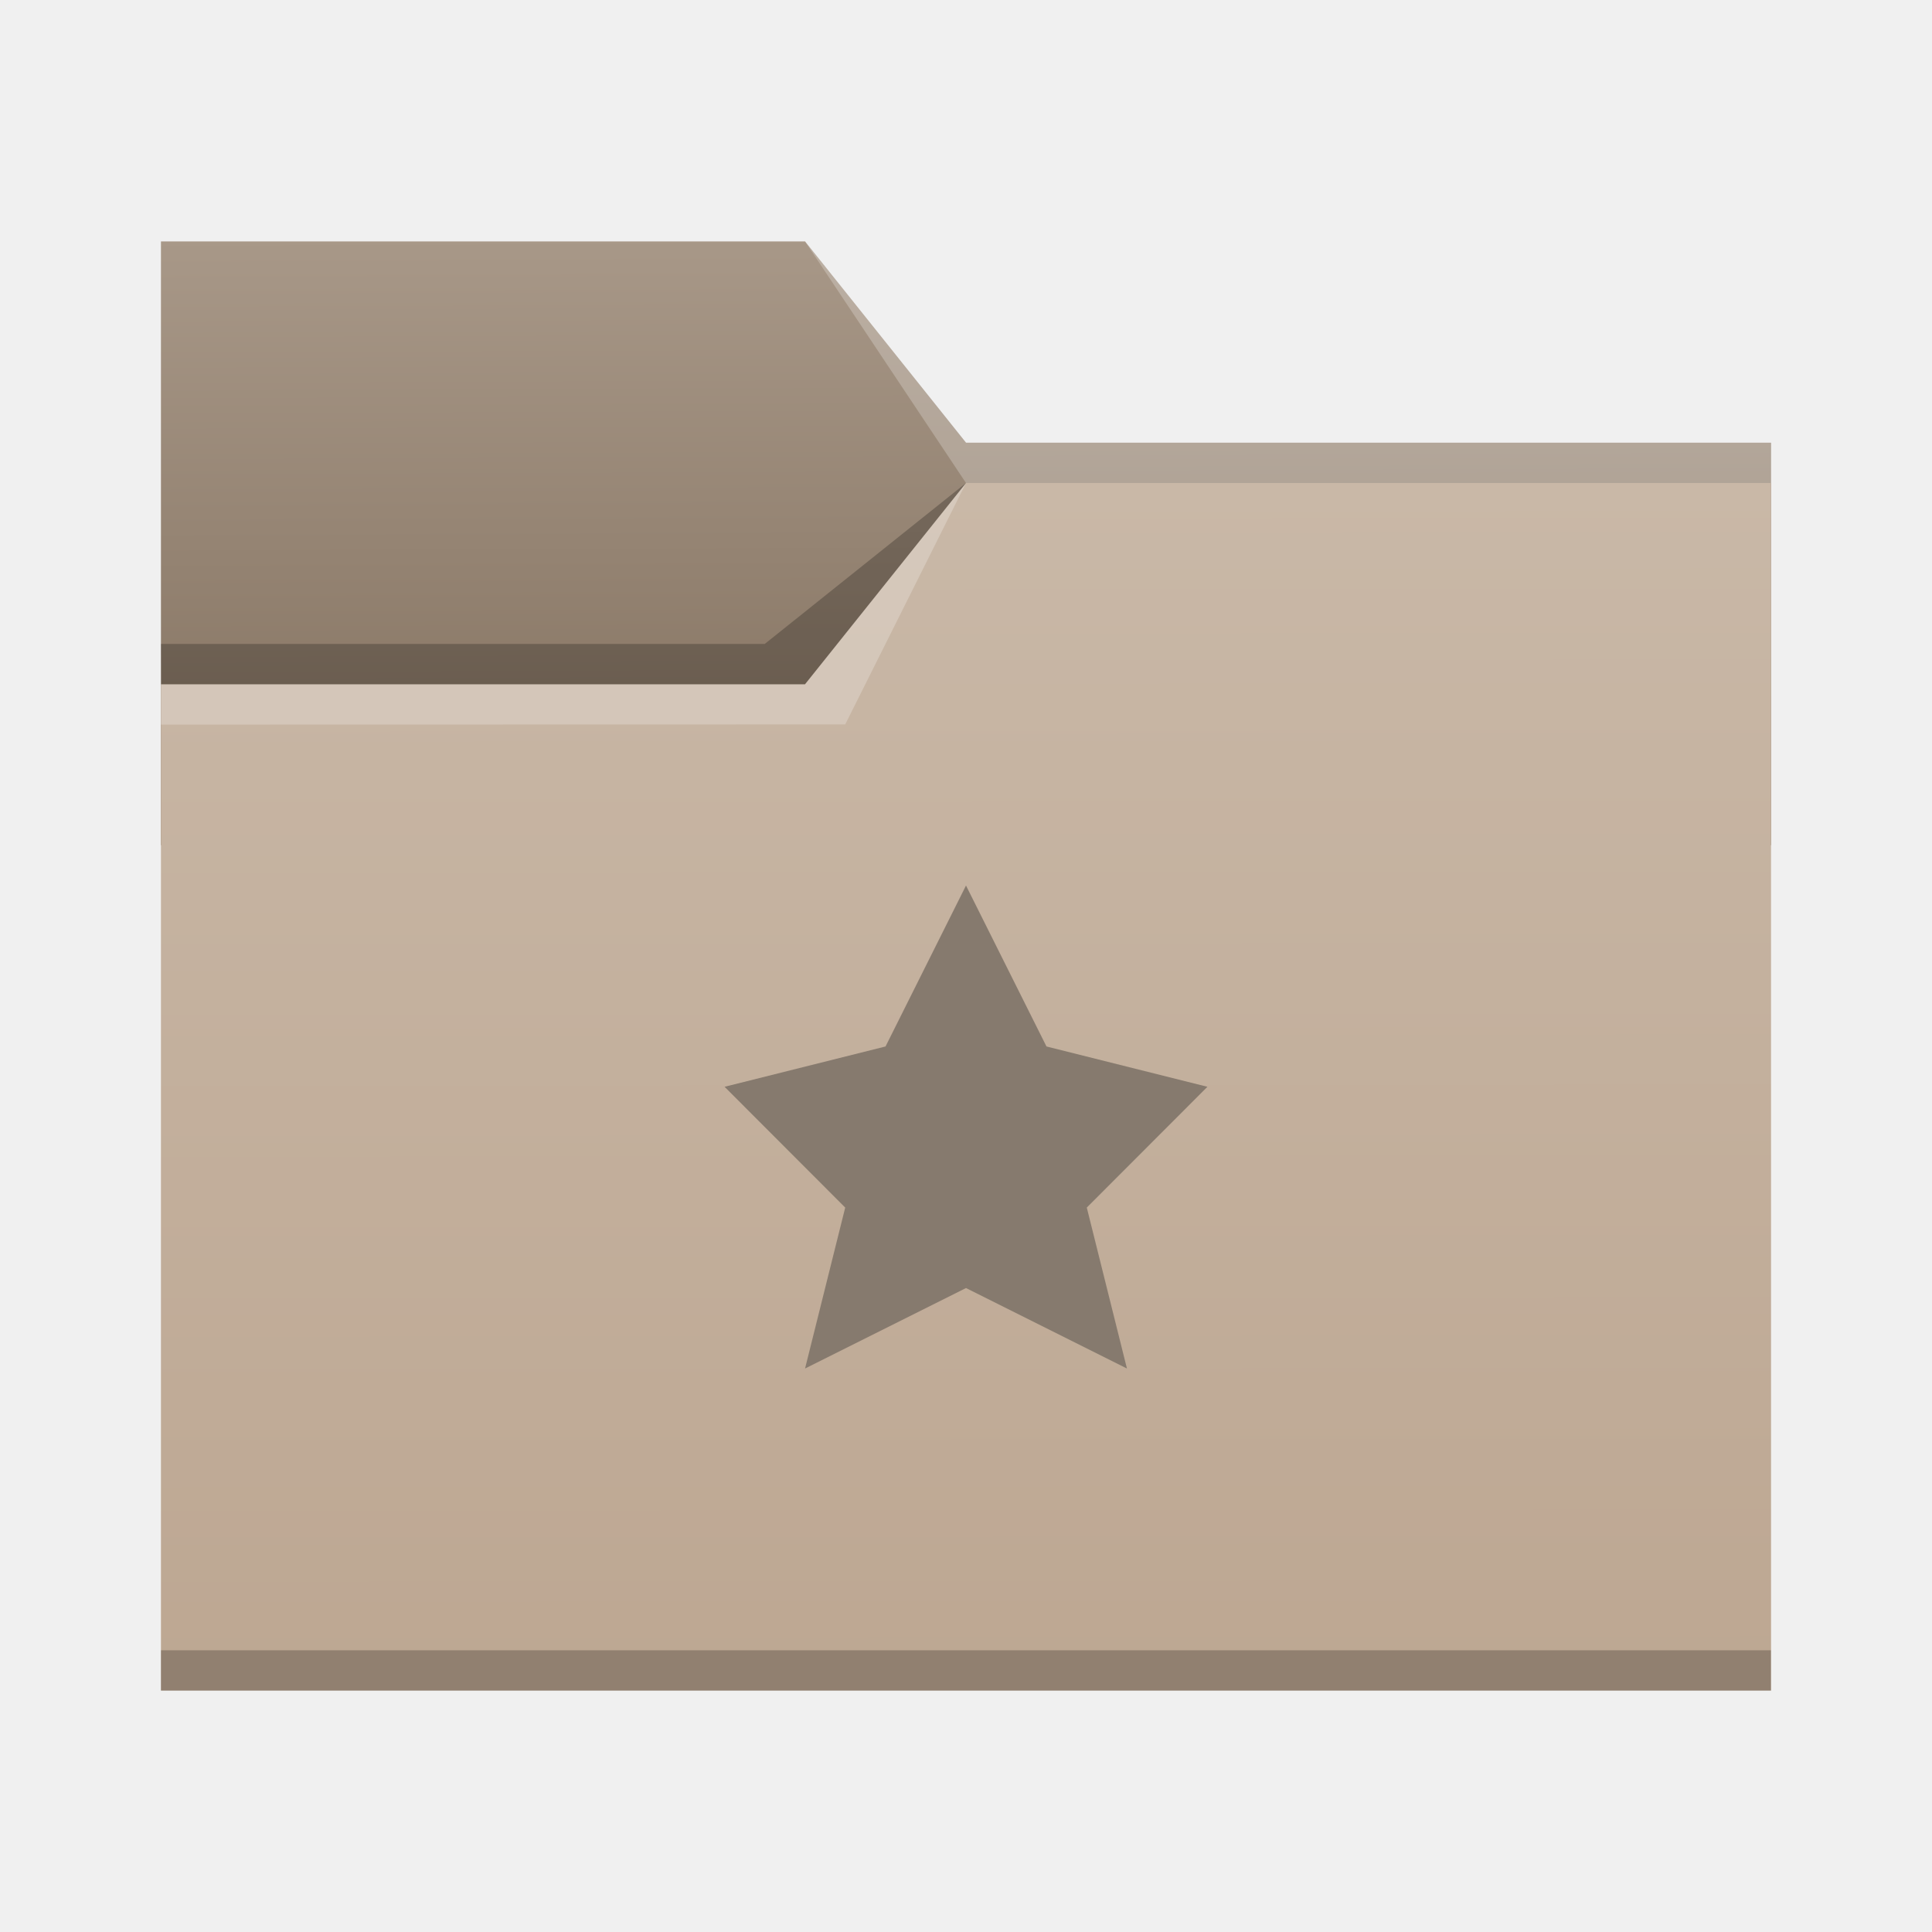
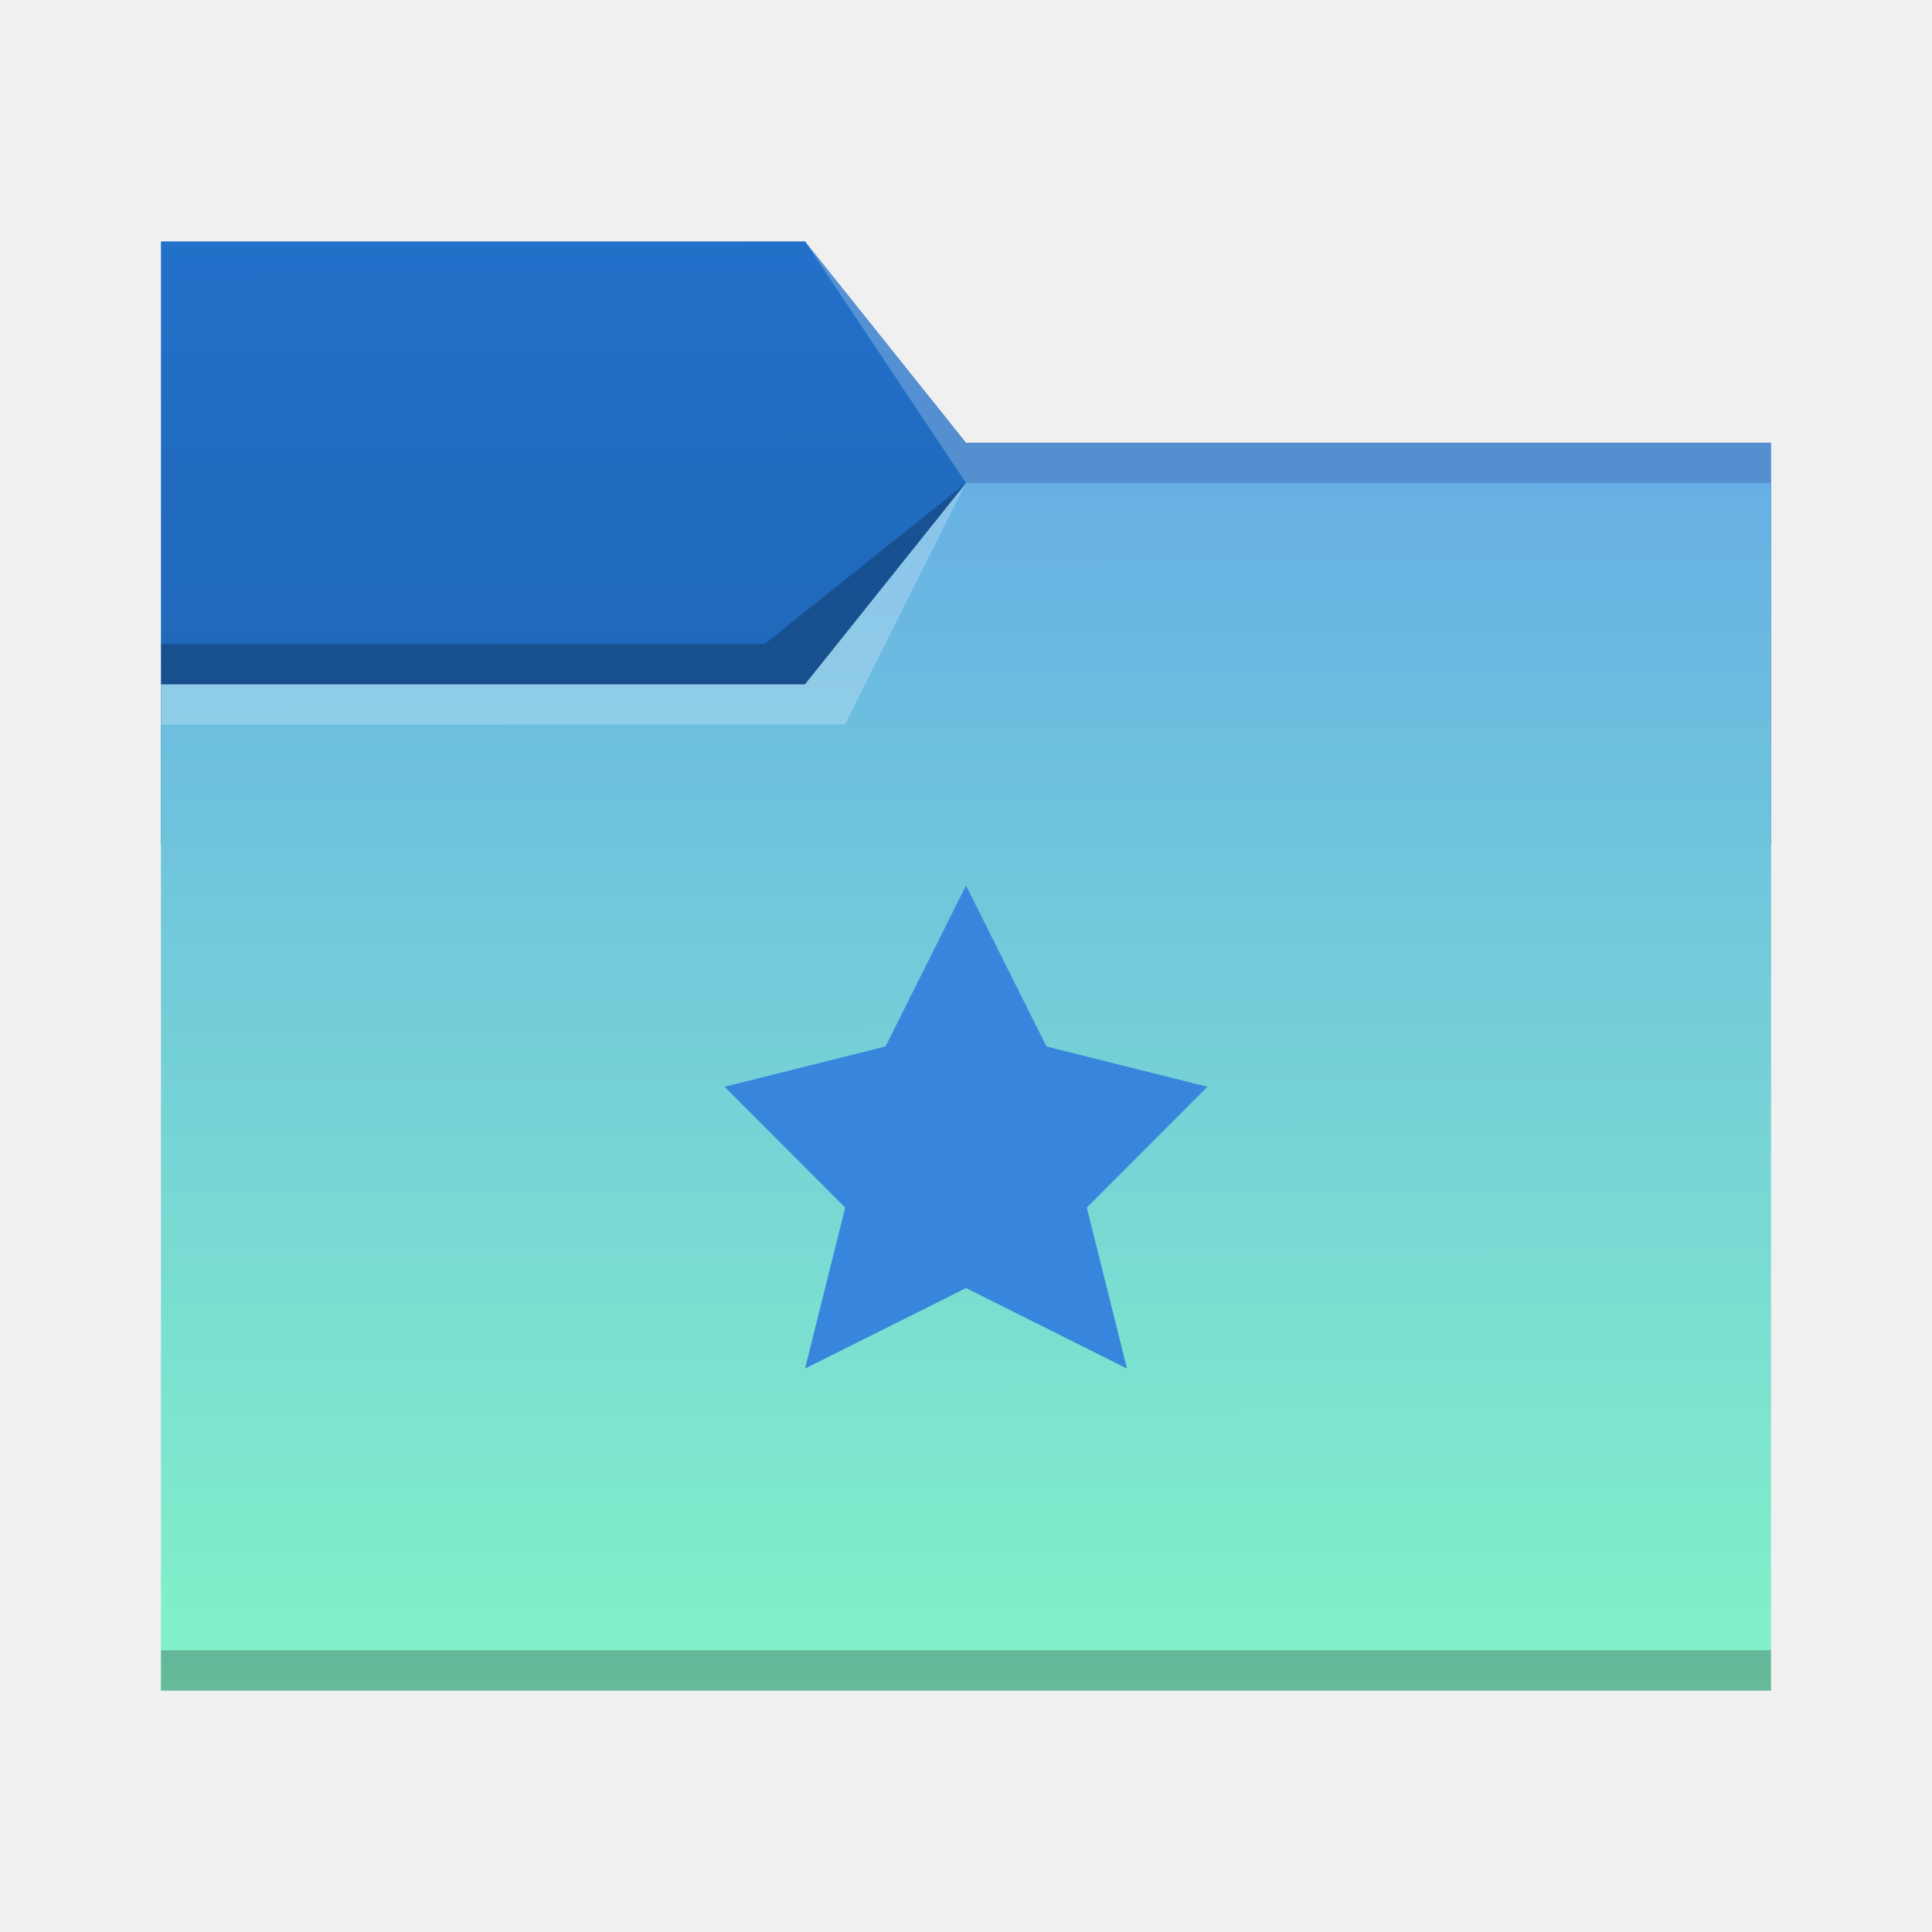
<svg xmlns="http://www.w3.org/2000/svg" xmlns:xlink="http://www.w3.org/1999/xlink" width="48" height="48" viewBox="0 0 12.7 12.7" version="1.1" id="svg5">
  <defs id="defs2">
    <linearGradient id="linearGradient6505">
-       <stop style="stop-color:#82705e;stop-opacity:1" offset="0" id="stop6501" />
-       <stop style="stop-color:#a89888;stop-opacity:0.999" offset="1" id="stop6503" />
+       <stop style="stop-color:#1f64b3;stop-opacity:1" offset="0" id="stop6501" />
+       <stop style="stop-color:#2271ca;stop-opacity:0.999" offset="1" id="stop6503" />
    </linearGradient>
    <linearGradient id="linearGradient6033">
-       <stop style="stop-color:#bda792;stop-opacity:1" offset="0" id="stop6029" />
-       <stop style="stop-color:#c9b8a7;stop-opacity:1" offset="1" id="stop6031" />
+       <stop style="stop-color:#83f3c8;stop-opacity:1" offset="0" id="stop6029" />
+       <stop style="stop-color:#67b0e5;stop-opacity:1" offset="1" id="stop6031" />
    </linearGradient>
    <linearGradient xlink:href="#linearGradient6033" id="linearGradient6035" x1="8.779" y1="11.09" x2="8.772" y2="3.172" gradientUnits="userSpaceOnUse" />
    <linearGradient xlink:href="#linearGradient6505" id="linearGradient6507" x1="3.296" y1="5.561" x2="3.28" y2="1.572" gradientUnits="userSpaceOnUse" />
  </defs>
  <path id="rect846-3" style="fill:url(#linearGradient6507);fill-opacity:1;stroke-width:0.296" d="M 1.058,1.587 H 5.292 L 6.35,2.91 l 5.292,10e-8 V 5.556 H 1.058 Z" />
  <path id="rect846" style="fill:url(#linearGradient6035);fill-opacity:1;stroke-width:0.48" d="M 1.058,4.498 H 5.292 L 6.35,3.175 h 5.292 v 7.938 H 1.058 Z" />
  <path id="rect870" style="fill:#ffffff;fill-opacity:0.235;stroke-width:0.118" d="M 5.292,1.587 6.35,2.91 l 5.292,10e-8 V 3.175 H 6.35 Z" />
  <path id="rect2728" style="fill:#ffffff;fill-opacity:0.235;stroke-width:0.265" d="m 1.058,4.498 4.233,-5e-7 L 6.35,3.175 5.556,4.762 1.058,4.763 Z" />
  <path id="rect3586" style="fill:#000000;fill-opacity:0.235;stroke-width:0.265" d="m 1.058,4.233 3.969,-4e-7 L 6.35,3.175 5.292,4.498 l -4.233,5e-7 z" />
  <rect style="fill:#000000;fill-opacity:0.235;stroke-width:0.148" id="rect5839" width="10.583" height="0.265" x="1.058" y="10.848" />
-   <path d="M 6.35,5.821 5.821,6.879 4.763,7.144 5.556,7.938 5.292,8.996 6.35,8.467 7.408,8.996 7.144,7.938 7.937,7.144 6.879,6.879 Z" id="path23" style="fill:#867a6e;stroke-width:0.265" />
+   <path d="M 6.35,5.821 5.821,6.879 4.763,7.144 5.556,7.938 5.292,8.996 6.35,8.467 7.408,8.996 7.144,7.938 7.937,7.144 6.879,6.879 Z" id="path23" style="fill:#3885dd;stroke-width:0.265" />
</svg>
